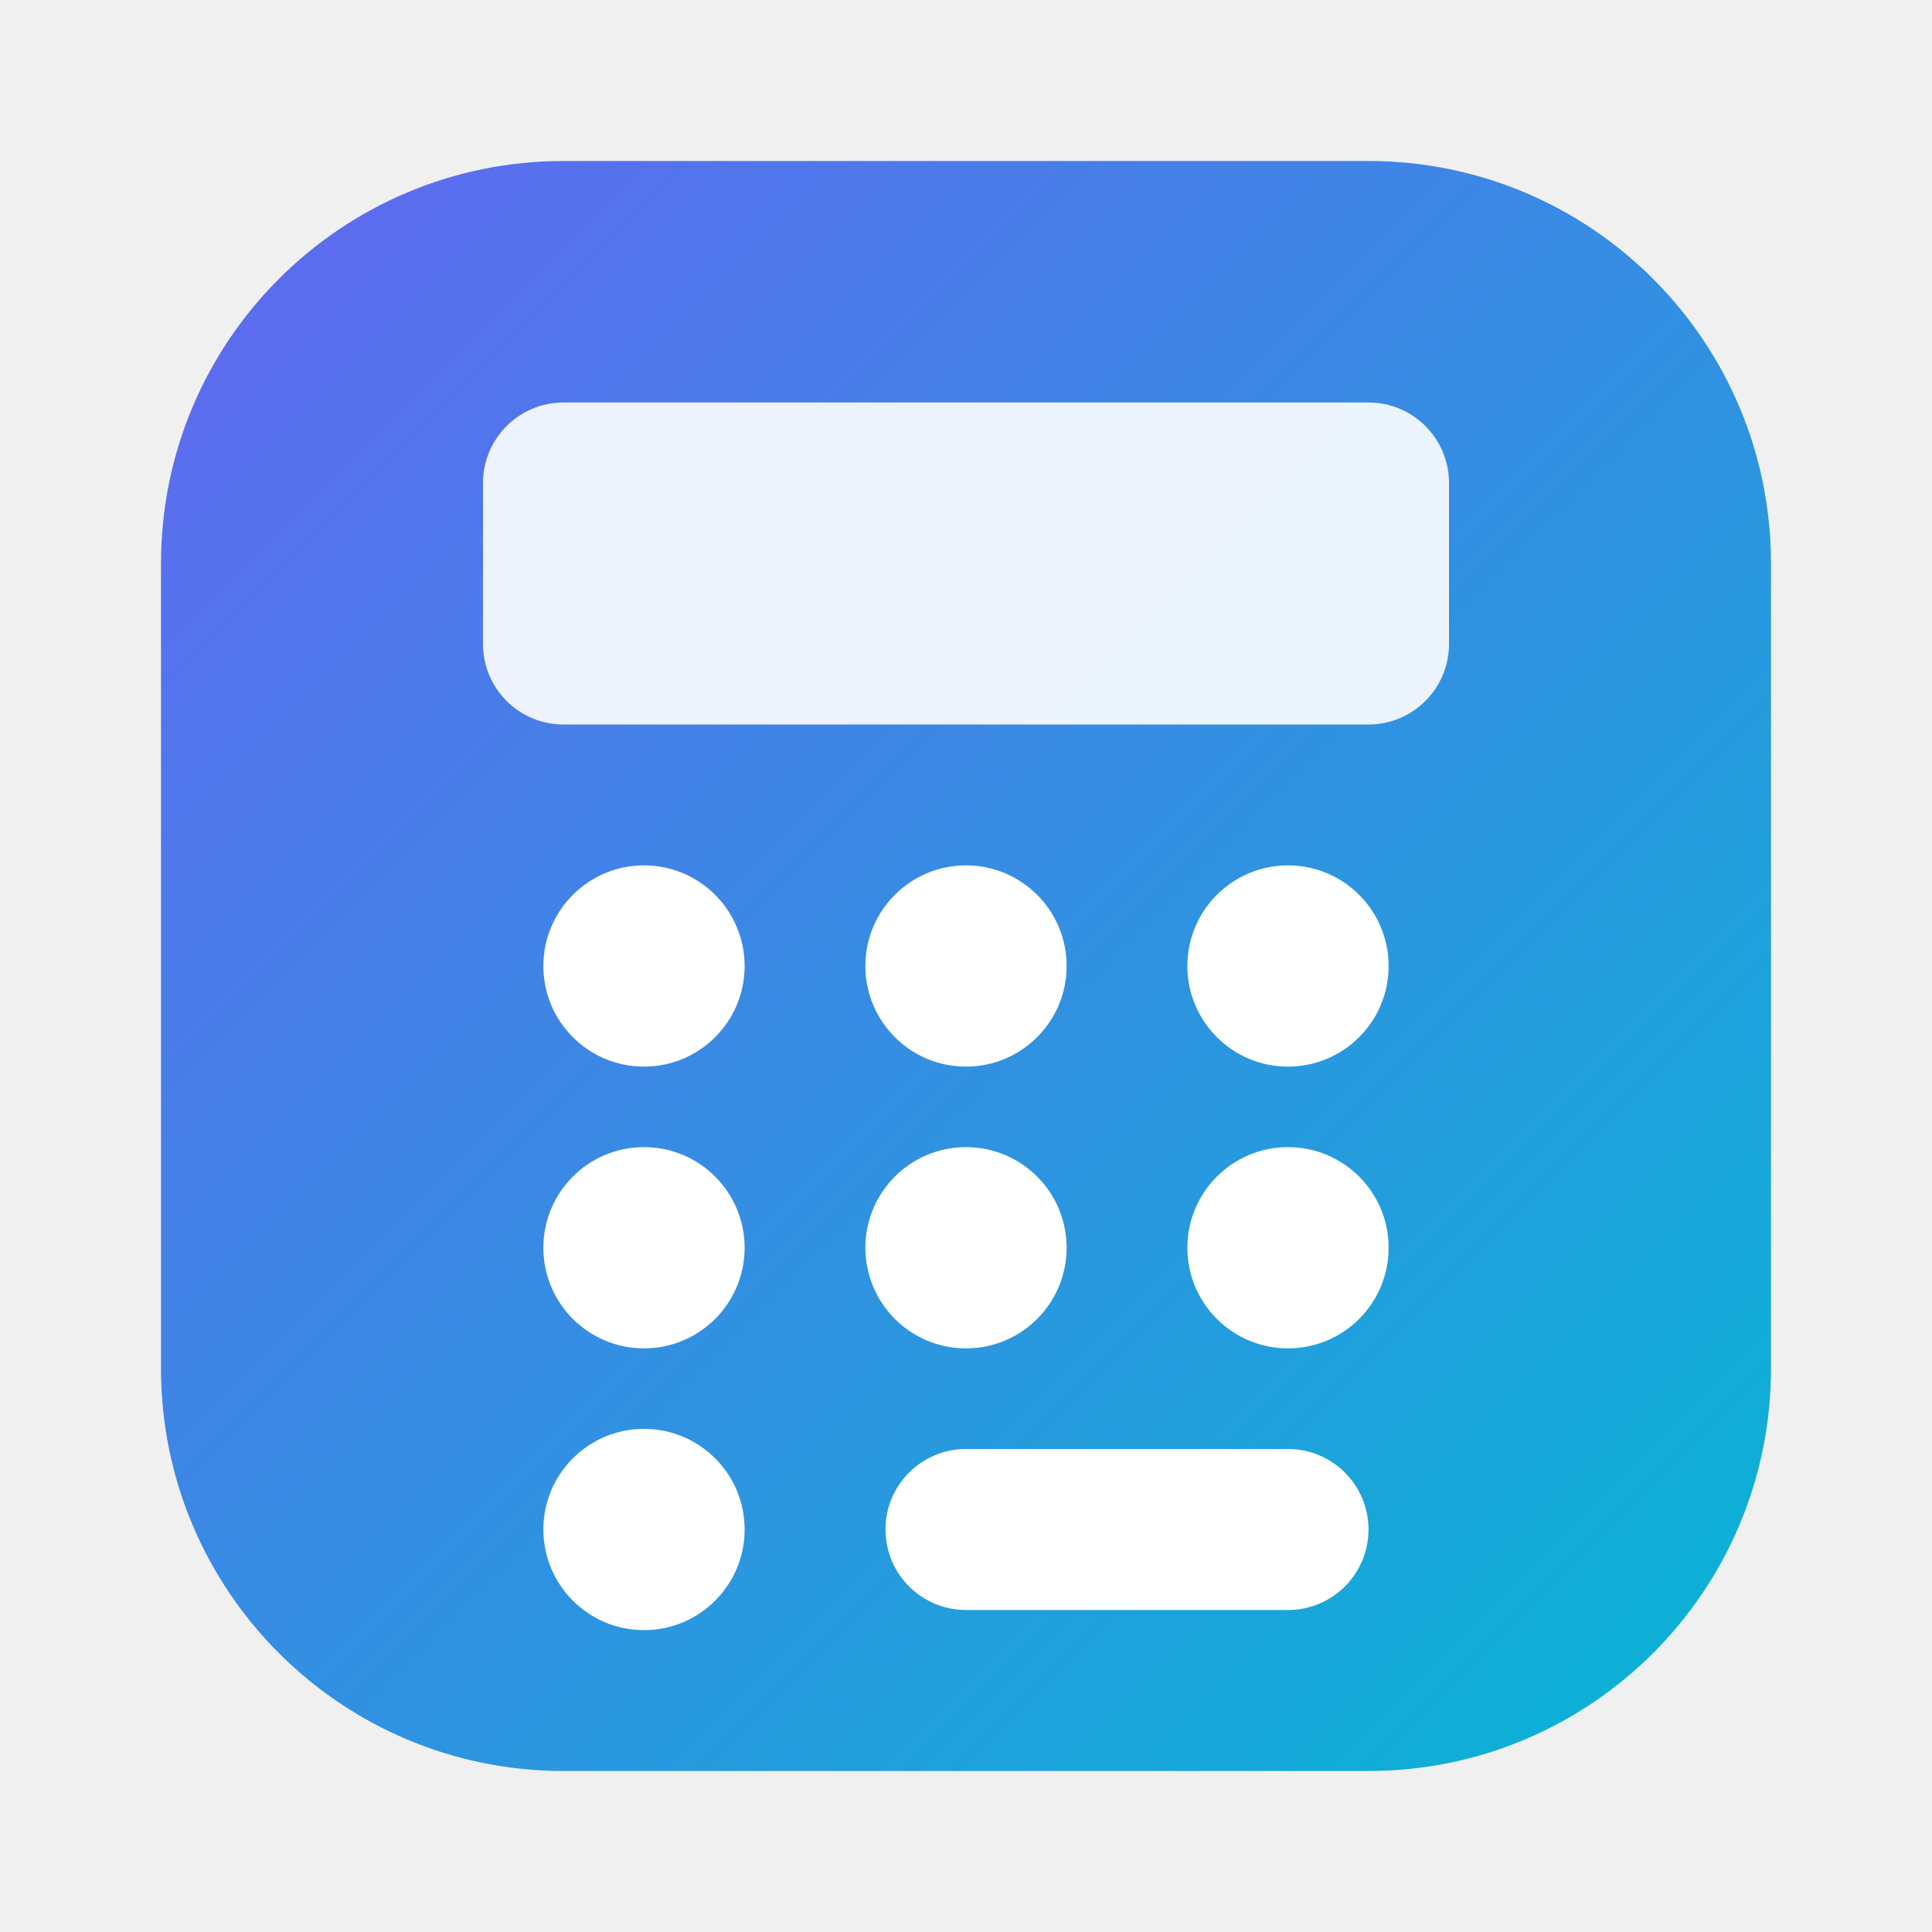
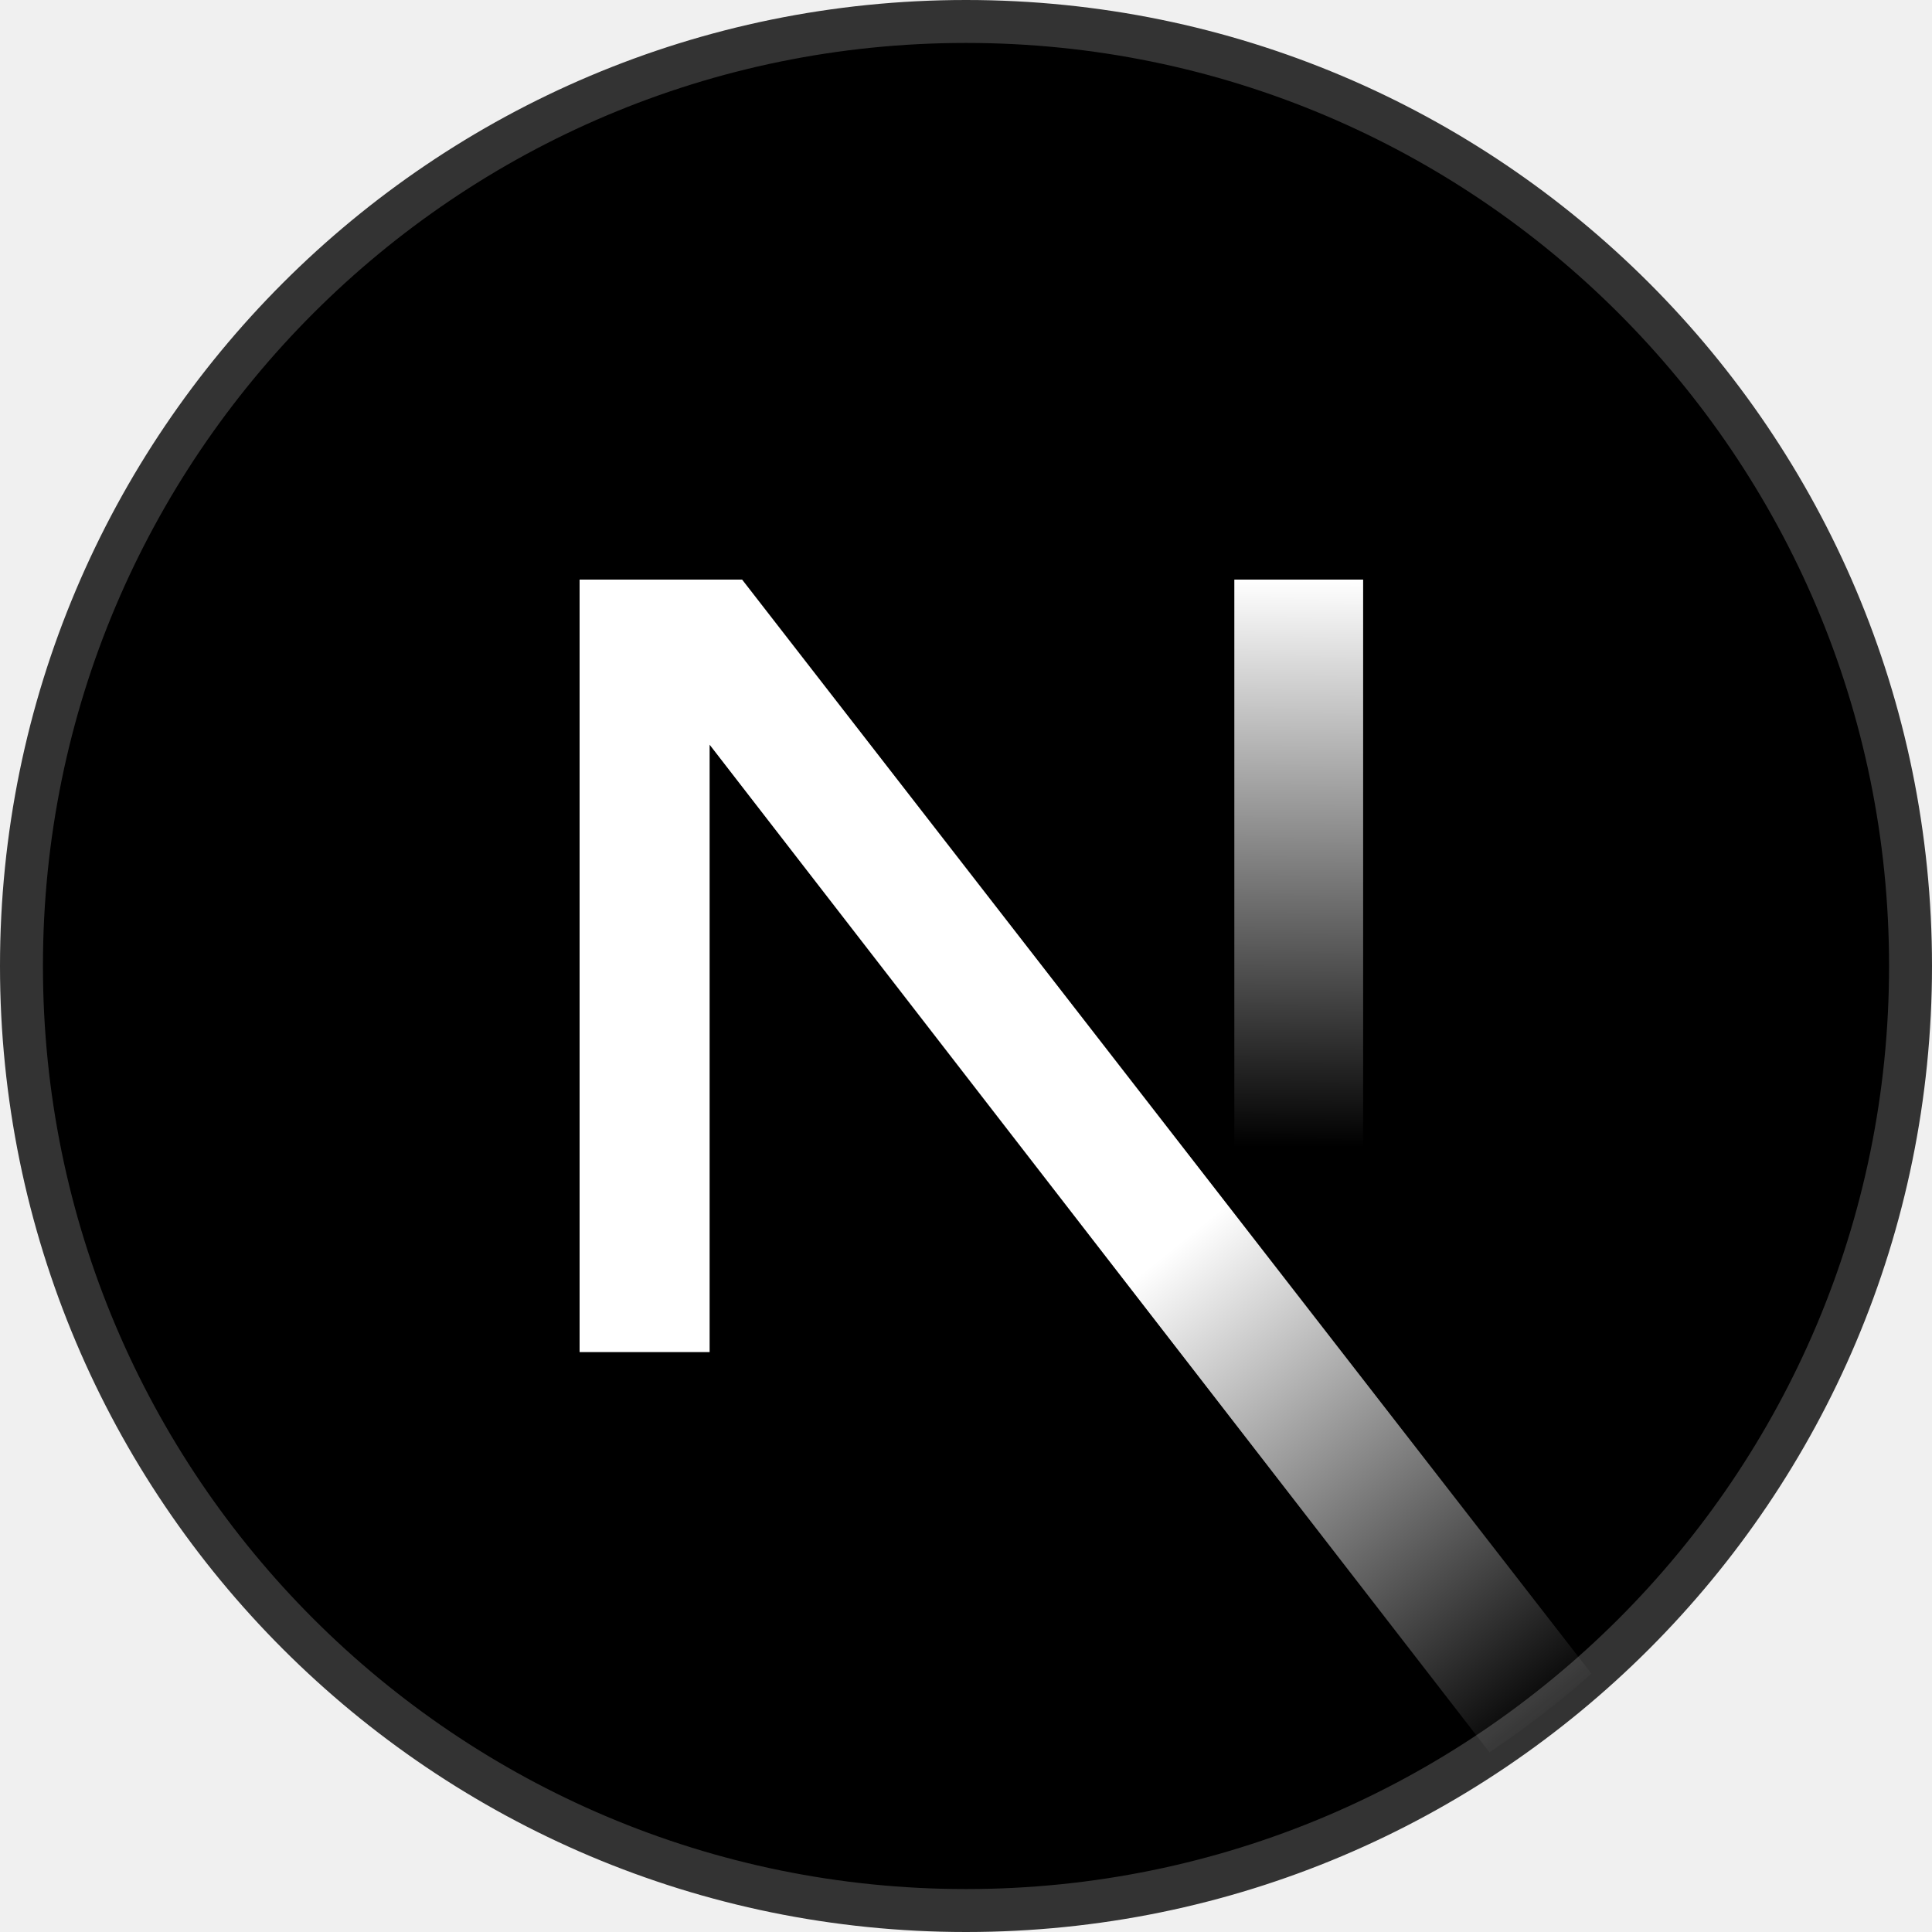
- <svg xmlns="http://www.w3.org/2000/svg" viewBox="0 0 48 48" width="48" height="48">
+ <svg xmlns="http://www.w3.org/2000/svg" viewBox="0 0 180 180" width="180" height="180" fill="none">
+   <circle cx="90" cy="90" r="88" fill="#000000" stroke="#333333" stroke-width="4" />
+   <mask id="mask0_next" maskUnits="userSpaceOnUse" width="180" height="180" x="0" y="0" style="mask-type: alpha">
+     <circle cx="90" cy="90" fill="#ffffff" r="88" />
+   </mask>
+   <g mask="url(#mask0_next)">
+     <path d="M149.508 157.52L69.142 54H54V125.97H66.114V69.384L139.999 164.845C143.333 162.614 146.509 160.16 149.508 157.52Z" fill="url(#paint0_linear_next)" />
+     <rect fill="url(#paint1_linear_next)" height="72" width="12" x="115" y="54" />
+   </g>
  <defs>
-     <linearGradient id="grad-logo" x1="0%" y1="0%" x2="100%" y2="100%">
-       <stop offset="0%" stop-color="#6366f1" />
-       <stop offset="100%" stop-color="#06b6d4" />
+     <linearGradient id="paint0_linear_next" gradientUnits="userSpaceOnUse" x1="109" x2="144.5" y1="116.5" y2="160.5">
+       <stop stop-color="#ffffff" />
+       <stop offset="1" stop-color="#ffffff" stop-opacity="0" />
+     </linearGradient>
+     <linearGradient id="paint1_linear_next" gradientUnits="userSpaceOnUse" x1="121" x2="120.799" y1="54" y2="106.875">
+       <stop stop-color="#ffffff" />
+       <stop offset="1" stop-color="#ffffff" stop-opacity="0" />
    </linearGradient>
  </defs>
-   <rect x="4" y="4" width="40" height="40" rx="10" fill="url(#grad-logo)" />
-   <rect x="12" y="10" width="24" height="8" rx="2" fill="#ffffff" opacity="0.9" />
-   <circle cx="16" cy="24" r="2.5" fill="#ffffff" />
-   <circle cx="24" cy="24" r="2.5" fill="#ffffff" />
-   <circle cx="32" cy="24" r="2.5" fill="#ffffff" />
-   <circle cx="16" cy="31" r="2.5" fill="#ffffff" />
-   <circle cx="24" cy="31" r="2.5" fill="#ffffff" />
-   <circle cx="32" cy="31" r="2.5" fill="#ffffff" />
-   <circle cx="16" cy="38" r="2.5" fill="#ffffff" />
-   <rect x="22" y="36" width="12" height="4" rx="2" fill="#ffffff" />
</svg>
